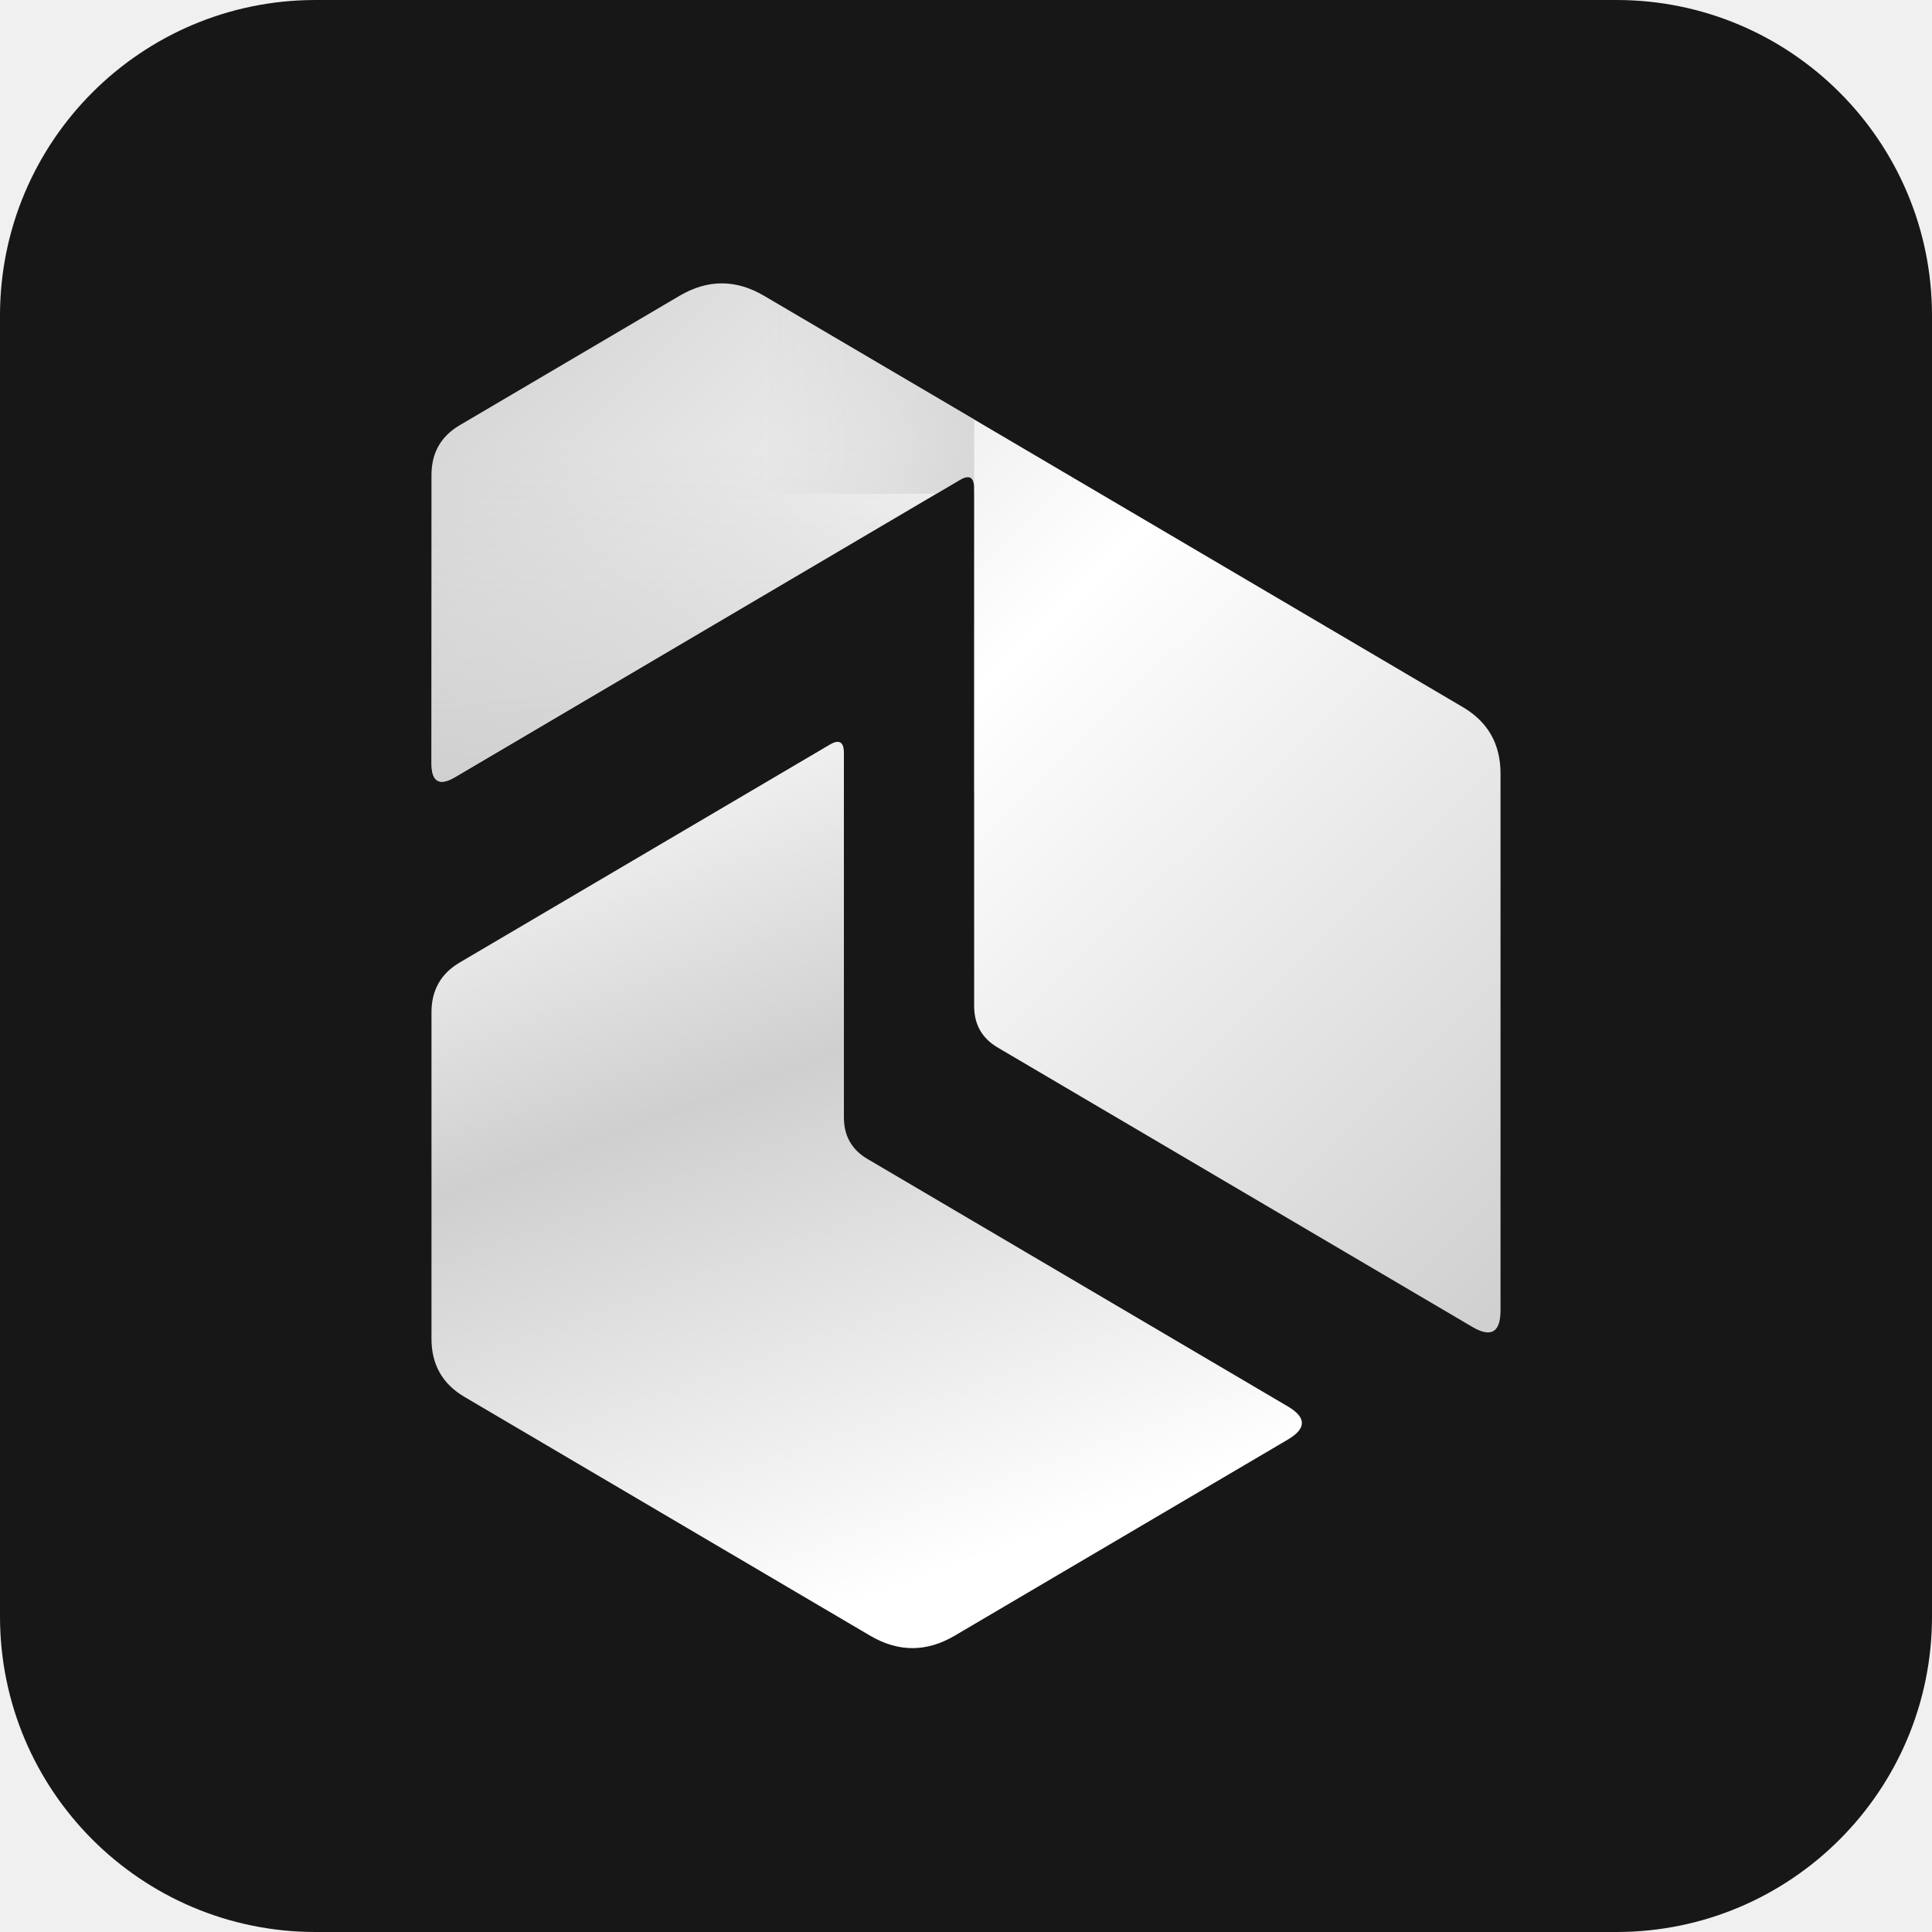
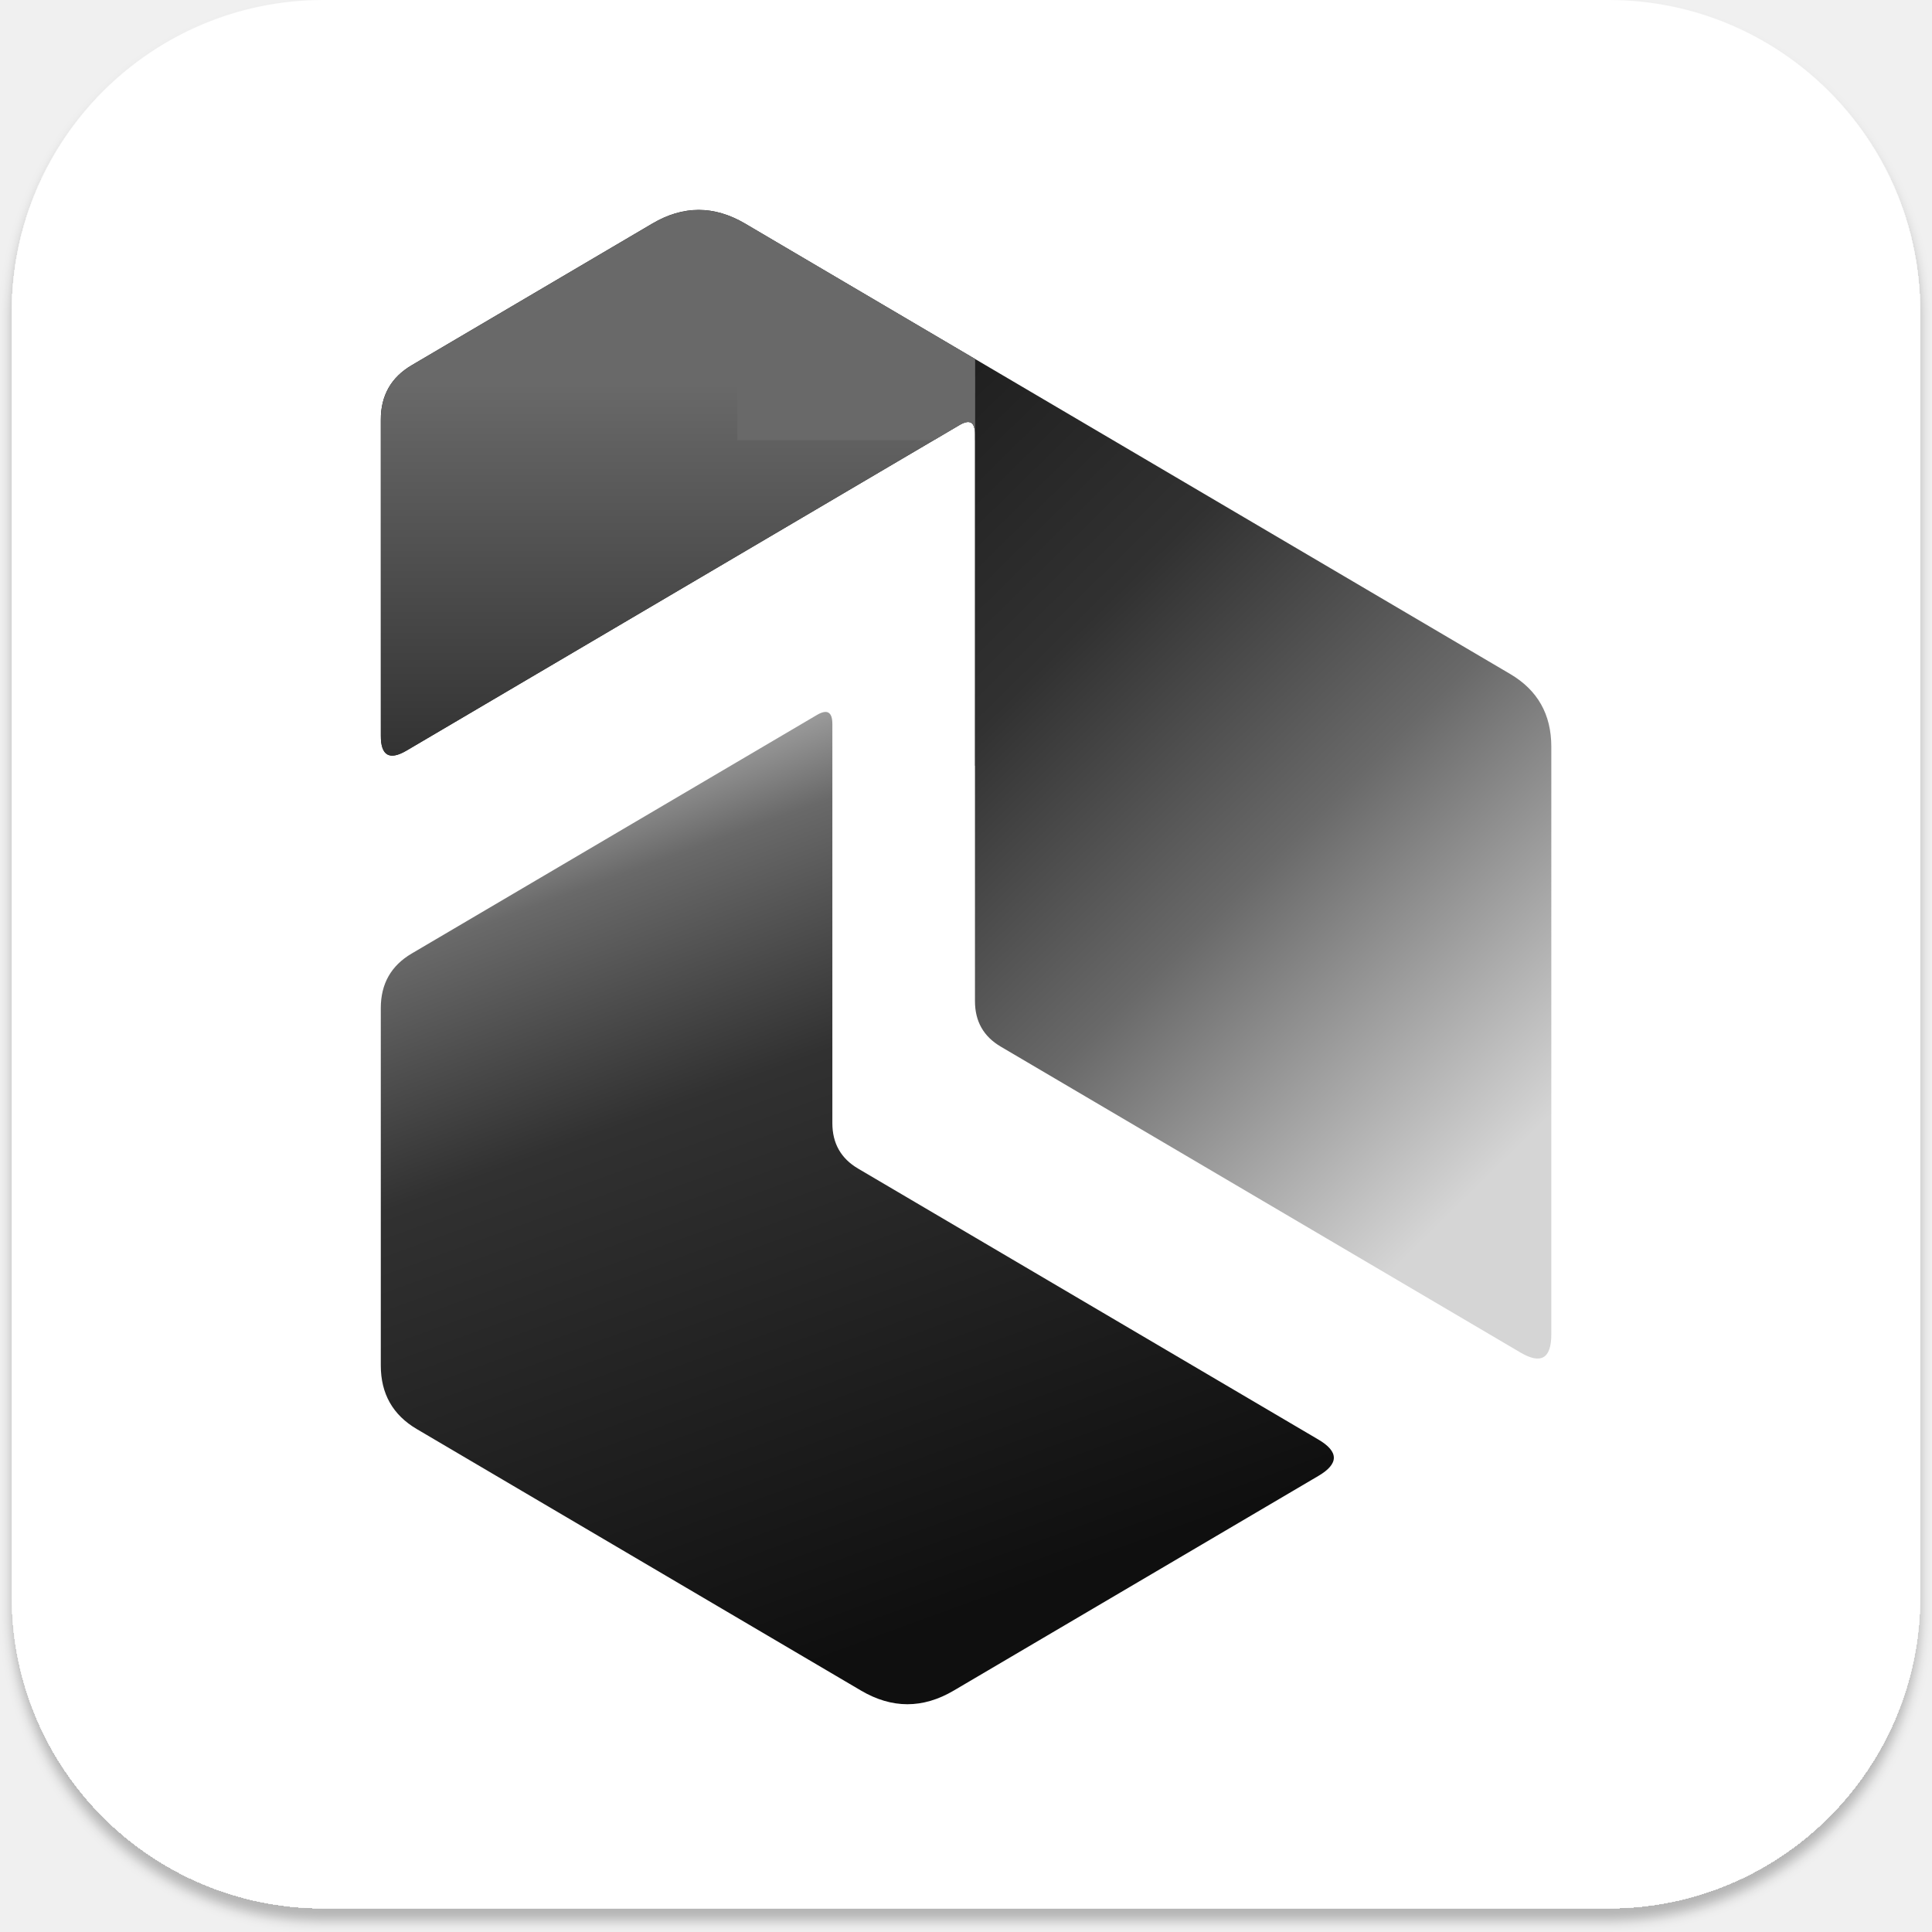
- <svg xmlns="http://www.w3.org/2000/svg" width="300" height="300" viewBox="0 0 300 300" fill="none">
-   <rect width="300" height="300" rx="49" fill="#171717" />
-   <path d="M105.517 45.933C109.893 43.356 114.269 43.356 118.645 45.933L227.161 109.809C231.053 112.1 233 115.536 233 120.118V203.462C233 206.898 231.539 207.758 228.618 206.039L154.913 162.654C152.48 161.222 151.264 159.074 151.264 156.21V75.796C151.264 74.078 150.534 73.648 149.073 74.507L70.649 120.677C68.216 122.109 67 121.393 67 118.529V73.76C67 70.323 68.461 67.746 71.382 66.028L105.517 45.933Z" fill="url(#paint0_linear_380_126)" />
-   <mask id="mask0_380_126" style="mask-type:luminance" maskUnits="userSpaceOnUse" x="67" y="44" width="166" height="163">
-     <path d="M105.517 45.933C109.893 43.356 114.269 43.356 118.645 45.933L227.161 109.809C231.053 112.1 233 115.536 233 120.118V203.462C233 206.898 231.539 207.758 228.618 206.039L154.913 162.654C152.48 161.222 151.264 159.074 151.264 156.21V75.796C151.264 74.078 150.534 73.648 149.073 74.507L70.649 120.677C68.216 122.109 67 121.393 67 118.529V73.76C67 70.323 68.461 67.746 71.382 66.028L105.517 45.933Z" fill="white" />
+ <svg xmlns="http://www.w3.org/2000/svg" width="163" height="163" viewBox="0 0 163 163" fill="none">
+   <g filter="url(#filter0_d_385_248)">
+     <path d="M1 26.297C1 11.773 12.773 0 27.297 0H135.703C150.227 0 162 11.773 162 26.297V134.703C162 149.227 150.227 161 135.703 161H27.297C12.773 161 1 149.227 1 134.703V26.297Z" fill="white" />
+   </g>
+   <path d="M55.041 18.86C57.645 17.327 60.248 17.327 62.851 18.86L127.408 56.861C129.724 58.224 130.882 60.268 130.882 62.994V112.576C130.882 114.62 130.013 115.131 128.276 114.109L84.427 88.299C82.98 87.447 82.257 86.169 82.257 84.465V36.626C82.257 35.604 81.822 35.348 80.953 35.859L34.298 63.326C32.85 64.178 32.127 63.752 32.127 62.048V35.415C32.127 33.37 32.996 31.837 34.734 30.815L55.041 18.86Z" fill="url(#paint0_linear_385_248)" />
+   <mask id="mask0_385_248" style="mask-type:luminance" maskUnits="userSpaceOnUse" x="32" y="17" width="99" height="98">
+     <path d="M55.041 18.86C57.645 17.327 60.248 17.327 62.851 18.86L127.408 56.861C129.724 58.224 130.882 60.268 130.882 62.994V112.576C130.882 114.62 130.013 115.131 128.276 114.109L84.427 88.299C82.98 87.447 82.257 86.169 82.257 84.465V36.626C82.257 35.604 81.822 35.348 80.953 35.859L34.298 63.326C32.85 64.178 32.127 63.752 32.127 62.048V35.415C32.127 33.37 32.996 31.837 34.734 30.815L55.041 18.86Z" fill="white" />
  </mask>
-   <g mask="url(#mask0_380_126)">
-     <path d="M151.264 42.067H67V122.825H151.264V42.067Z" fill="url(#paint1_linear_380_126)" />
+   <g mask="url(#mask0_385_248)">
+     <path d="M82.257 16.56H32.127V64.603H82.257V16.56Z" fill="url(#paint1_linear_385_248)" />
  </g>
-   <mask id="mask1_380_126" style="mask-type:luminance" maskUnits="userSpaceOnUse" x="67" y="44" width="166" height="163">
-     <path d="M105.517 45.933C109.893 43.356 114.269 43.356 118.645 45.933L227.161 109.809C231.053 112.1 233 115.536 233 120.118V203.462C233 206.898 231.539 207.758 228.618 206.039L154.913 162.654C152.48 161.222 151.264 159.074 151.264 156.21V75.796C151.264 74.078 150.534 73.648 149.073 74.507L70.649 120.677C68.216 122.109 67 121.393 67 118.529V73.76C67 70.323 68.461 67.746 71.382 66.028L105.517 45.933Z" fill="white" />
+   <mask id="mask1_385_248" style="mask-type:luminance" maskUnits="userSpaceOnUse" x="32" y="17" width="99" height="98">
+     <path d="M55.041 18.86C57.645 17.327 60.248 17.327 62.851 18.86L127.408 56.861C129.724 58.224 130.882 60.268 130.882 62.994V112.576C130.882 114.62 130.013 115.131 128.276 114.109L84.427 88.299C82.98 87.447 82.257 86.169 82.257 84.465V36.626C82.257 35.604 81.822 35.348 80.953 35.859L34.298 63.326C32.85 64.178 32.127 63.752 32.127 62.048V35.415C32.127 33.37 32.996 31.837 34.734 30.815L55.041 18.86Z" fill="white" />
  </mask>
-   <g mask="url(#mask1_380_126)">
-     <path d="M151.264 42.067H117.559V76.66H151.264V42.067Z" fill="url(#paint2_linear_380_126)" />
+   <g mask="url(#mask1_385_248)">
+     <path d="M82.258 16.56H62.206V37.139H82.258V16.56Z" fill="url(#paint2_linear_385_248)" />
  </g>
-   <path d="M67 157.19C67 153.753 68.461 151.176 71.382 149.457L128.85 115.625C130.31 114.766 131.041 115.196 131.041 116.914V173.513C131.041 176.377 132.257 178.524 134.689 179.956L199.969 218.385C202.89 220.103 202.89 221.821 199.969 223.54L148.247 253.987C143.871 256.564 139.492 256.564 135.111 253.987L72.106 216.899C68.702 214.894 67 211.887 67 207.878V157.19Z" fill="url(#paint3_linear_380_126)" />
+   <path d="M32.127 85.048C32.127 83.003 32.996 81.47 34.734 80.448L68.922 60.321C69.791 59.809 70.225 60.065 70.225 61.087V94.759C70.225 96.462 70.949 97.74 72.396 98.592L111.232 121.454C112.969 122.476 112.969 123.498 111.232 124.52L80.462 142.634C77.859 144.167 75.254 144.167 72.647 142.634L35.165 120.569C33.14 119.377 32.127 117.588 32.127 115.203V85.048Z" fill="url(#paint3_linear_385_248)" />
  <defs>
-     <linearGradient id="paint0_linear_380_126" x1="67" y1="44" x2="229.869" y2="209.97" gradientUnits="userSpaceOnUse">
-       <stop stop-color="#CFCFCF" />
-       <stop offset="0.45" stop-color="white" />
-       <stop offset="1" stop-color="#CFCFCF" />
+     <filter id="filter0_d_385_248" x="0" y="0" width="163" height="163" filterUnits="userSpaceOnUse" color-interpolation-filters="sRGB">
+       <feFlood flood-opacity="0" result="BackgroundImageFix" />
+       <feColorMatrix in="SourceAlpha" type="matrix" values="0 0 0 0 0 0 0 0 0 0 0 0 0 0 0 0 0 0 127 0" result="hardAlpha" />
+       <feOffset dy="1" />
+       <feGaussianBlur stdDeviation="0.5" />
+       <feComposite in2="hardAlpha" operator="out" />
+       <feColorMatrix type="matrix" values="0 0 0 0 0 0 0 0 0 0 0 0 0 0 0 0 0 0 0.25 0" />
+       <feBlend mode="normal" in2="BackgroundImageFix" result="effect1_dropShadow_385_248" />
+       <feBlend mode="normal" in="SourceGraphic" in2="effect1_dropShadow_385_248" result="shape" />
+     </filter>
+     <linearGradient id="paint0_linear_385_248" x1="32.127" y1="17.71" x2="129.02" y2="116.448" gradientUnits="userSpaceOnUse">
+       <stop offset="0.163" stop-color="#0F0F0F" />
+       <stop offset="0.481" stop-color="#313131" />
+       <stop offset="0.663" stop-color="#696969" />
+       <stop offset="0.894" stop-color="#D5D5D5" />
    </linearGradient>
-     <linearGradient id="paint1_linear_380_126" x1="67" y1="122.825" x2="67" y2="68.604" gradientUnits="userSpaceOnUse">
-       <stop stop-color="#CFCFCF" />
-       <stop offset="1" stop-color="#CFCFCF" stop-opacity="0" />
+     <linearGradient id="paint1_linear_385_248" x1="32.127" y1="64.603" x2="32.127" y2="32.347" gradientUnits="userSpaceOnUse">
+       <stop stop-color="#313131" />
+       <stop offset="1" stop-color="#696969" />
    </linearGradient>
-     <linearGradient id="paint2_linear_380_126" x1="151.264" y1="42.067" x2="117.559" y2="42.067" gradientUnits="userSpaceOnUse">
-       <stop stop-color="#CFCFCF" stop-opacity="0.75" />
-       <stop offset="1" stop-color="#CFCFCF" stop-opacity="0" />
+     <linearGradient id="paint2_linear_385_248" x1="82.258" y1="16.56" x2="62.206" y2="16.56" gradientUnits="userSpaceOnUse">
+       <stop stop-color="#696969" />
+       <stop offset="1" stop-color="#696969" />
    </linearGradient>
-     <linearGradient id="paint3_linear_380_126" x1="67" y1="115.196" x2="117.815" y2="254.641" gradientUnits="userSpaceOnUse">
-       <stop stop-color="white" />
-       <stop offset="0.45" stop-color="#CFCFCF" />
-       <stop offset="1" stop-color="white" />
+     <linearGradient id="paint3_linear_385_248" x1="32.127" y1="60.065" x2="62.358" y2="143.023" gradientUnits="userSpaceOnUse">
+       <stop stop-color="#F5F5F5" />
+       <stop offset="0.225" stop-color="#696969" />
+       <stop offset="0.45" stop-color="#313131" />
+       <stop offset="1" stop-color="#0F0F0F" />
    </linearGradient>
  </defs>
</svg>
